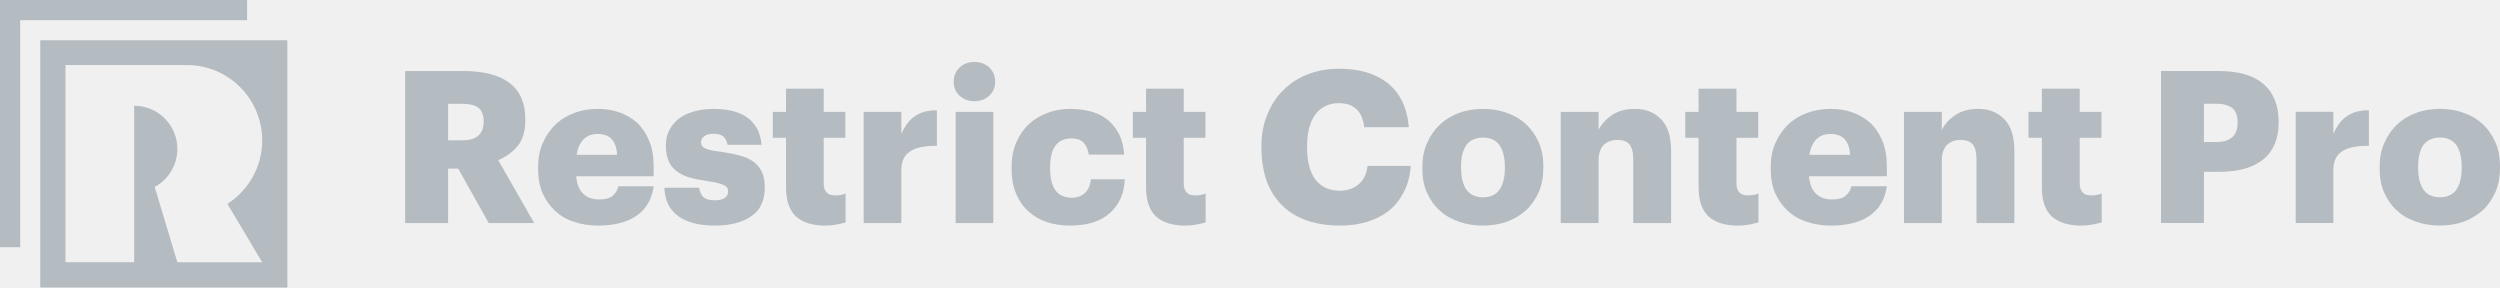
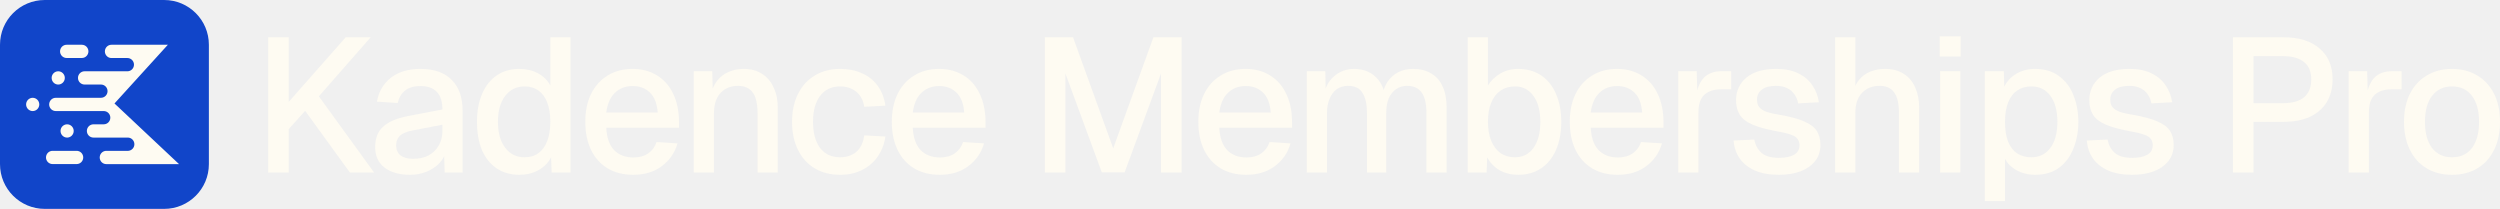
- <svg xmlns="http://www.w3.org/2000/svg" viewBox="0 0 1000 115" fill-rule="evenodd" clip-rule="evenodd" stroke-linejoin="round" stroke-miterlimit="2">
-   <path d="M81.592,582.676l500.812,0l0,-501.047l-500.812,0l0,501.047Zm449.764,-51.164l-171.934,0l-45.959,-152.692c27.365,-14.782 45.959,-43.729 45.959,-77.021c0,-48.317 -39.147,-87.482 -87.44,-87.482c-0.024,0 -0.048,0.003 -0.048,0.003l0.048,317.117l-139.342,0l0,-399.573l246.152,0c84.26,0 152.567,68.336 152.567,152.635c0,54.049 -28.103,101.496 -70.457,128.62l70.454,118.393Zm-30.544,-490.529l-459.849,0l0,460.062l-40.963,0l0,-501.045l500.812,0l0,40.983Z" fill="#b4bbc1" transform="scale(.19737)" />
-   <path d="M0.073,-0.715l0.272,0c0.098,0 0.17,0.021 0.217,0.063c0.047,0.041 0.07,0.1 0.07,0.176l0,0.004c0,0.075 -0.024,0.133 -0.072,0.172c-0.048,0.039 -0.117,0.059 -0.206,0.059l-0.077,0l0,0.241l-0.204,0l0,-0.715Zm0.263,0.334c0.034,0 0.059,-0.008 0.076,-0.023c0.017,-0.015 0.025,-0.037 0.025,-0.067l0,-0.004c0,-0.031 -0.009,-0.053 -0.026,-0.066c-0.017,-0.013 -0.042,-0.02 -0.074,-0.02l-0.06,0l0,0.18l0.059,0Z" fill="#b4bbc1" fill-rule="nonzero" transform="matrix(84.17277 0 0 85.023 858.256 89.198)" />
-   <path d="M0.057,-0.523l0.179,0l0,0.104c0.017,-0.039 0.039,-0.068 0.067,-0.085c0.027,-0.018 0.061,-0.027 0.102,-0.026l0,0.167c-0.055,-0.001 -0.097,0.007 -0.126,0.025c-0.029,0.018 -0.043,0.048 -0.043,0.09l0,0.248l-0.179,0l0,-0.523Z" fill="#b4bbc1" fill-rule="nonzero" transform="matrix(84.17277 0 0 85.023 913.474 89.198)" />
-   <path d="M0.316,-0.121c0.034,0 0.06,-0.012 0.077,-0.035c0.017,-0.024 0.026,-0.058 0.026,-0.102l0,-0.007c0,-0.044 -0.009,-0.078 -0.026,-0.102c-0.017,-0.023 -0.043,-0.035 -0.077,-0.035c-0.034,0 -0.06,0.011 -0.078,0.034c-0.017,0.023 -0.026,0.057 -0.026,0.101l0,0.008c0,0.045 0.009,0.079 0.026,0.103c0.017,0.023 0.043,0.035 0.078,0.035Zm-0.001,0.133c-0.04,0 -0.078,-0.006 -0.112,-0.018c-0.036,-0.012 -0.066,-0.029 -0.091,-0.052c-0.026,-0.023 -0.046,-0.051 -0.061,-0.084c-0.015,-0.033 -0.022,-0.071 -0.022,-0.113l0,-0.008c0,-0.042 0.007,-0.08 0.022,-0.113c0.015,-0.034 0.035,-0.063 0.061,-0.087c0.025,-0.024 0.055,-0.042 0.091,-0.055c0.034,-0.013 0.072,-0.019 0.113,-0.019c0.04,0 0.078,0.006 0.112,0.019c0.036,0.012 0.066,0.03 0.091,0.053c0.025,0.023 0.045,0.052 0.06,0.085c0.015,0.033 0.022,0.071 0.022,0.112l0,0.008c0,0.043 -0.007,0.081 -0.022,0.115c-0.015,0.033 -0.035,0.062 -0.06,0.085c-0.026,0.023 -0.056,0.041 -0.091,0.054c-0.035,0.012 -0.073,0.018 -0.113,0.018Z" fill="#b4bbc1" fill-rule="nonzero" transform="matrix(84.17277 0 0 85.023 949.412 89.198)" />
-   <g>
-     <path d="M0.409,0.012c-0.063,0 -0.117,-0.009 -0.164,-0.026c-0.047,-0.017 -0.085,-0.042 -0.116,-0.074c-0.031,-0.032 -0.055,-0.071 -0.07,-0.115c-0.015,-0.045 -0.023,-0.095 -0.023,-0.15l0,-0.008c0,-0.055 0.009,-0.105 0.028,-0.149c0.018,-0.045 0.043,-0.084 0.076,-0.116c0.033,-0.032 0.071,-0.057 0.116,-0.074c0.045,-0.017 0.093,-0.026 0.145,-0.026c0.047,0 0.089,0.005 0.128,0.016c0.039,0.011 0.073,0.028 0.102,0.05c0.029,0.023 0.052,0.051 0.07,0.086c0.017,0.035 0.028,0.076 0.032,0.123l-0.211,0c-0.004,-0.037 -0.016,-0.065 -0.036,-0.084c-0.02,-0.019 -0.048,-0.029 -0.084,-0.029c-0.046,0 -0.083,0.017 -0.11,0.052c-0.027,0.035 -0.04,0.085 -0.04,0.15l0,0.008c0,0.065 0.013,0.114 0.039,0.149c0.027,0.035 0.065,0.053 0.114,0.053c0.036,0 0.066,-0.01 0.089,-0.029c0.024,-0.019 0.039,-0.048 0.044,-0.088l0.204,0c-0.003,0.046 -0.014,0.087 -0.032,0.122c-0.018,0.035 -0.041,0.065 -0.07,0.088c-0.029,0.023 -0.064,0.041 -0.103,0.053c-0.039,0.012 -0.082,0.018 -0.128,0.018Z" fill="#b4bbc1" fill-rule="nonzero" transform="matrix(84.59789 0 0 85.023 501.525 89.214)" />
-     <path d="M0.316,-0.121c0.034,0 0.06,-0.012 0.077,-0.035c0.017,-0.024 0.026,-0.058 0.026,-0.102l0,-0.007c0,-0.044 -0.009,-0.078 -0.026,-0.102c-0.017,-0.023 -0.043,-0.035 -0.077,-0.035c-0.034,0 -0.06,0.011 -0.078,0.034c-0.017,0.023 -0.026,0.057 -0.026,0.101l0,0.008c0,0.045 0.009,0.079 0.026,0.103c0.017,0.023 0.043,0.035 0.078,0.035Zm-0.001,0.133c-0.04,0 -0.078,-0.006 -0.112,-0.018c-0.036,-0.012 -0.066,-0.029 -0.091,-0.052c-0.026,-0.023 -0.046,-0.051 -0.061,-0.084c-0.015,-0.033 -0.022,-0.071 -0.022,-0.113l0,-0.008c0,-0.042 0.007,-0.08 0.022,-0.113c0.015,-0.034 0.035,-0.063 0.061,-0.087c0.025,-0.024 0.055,-0.042 0.091,-0.055c0.034,-0.013 0.072,-0.019 0.113,-0.019c0.04,0 0.078,0.006 0.112,0.019c0.036,0.012 0.066,0.03 0.091,0.053c0.025,0.023 0.045,0.052 0.06,0.085c0.015,0.033 0.022,0.071 0.022,0.112l0,0.008c0,0.043 -0.007,0.081 -0.022,0.115c-0.015,0.033 -0.035,0.062 -0.06,0.085c-0.026,0.023 -0.056,0.041 -0.091,0.054c-0.035,0.012 -0.073,0.018 -0.113,0.018Z" fill="#b4bbc1" fill-rule="nonzero" transform="matrix(84.59789 0 0 85.023 566.499 89.214)" />
-     <path d="M0.057,-0.523l0.179,0l0,0.085c0.014,-0.028 0.035,-0.051 0.064,-0.07c0.028,-0.019 0.064,-0.029 0.108,-0.029c0.051,0 0.092,0.016 0.124,0.049c0.031,0.032 0.047,0.081 0.047,0.148l0,0.34l-0.179,0l0,-0.303c0,-0.03 -0.006,-0.052 -0.018,-0.067c-0.012,-0.014 -0.031,-0.021 -0.057,-0.021c-0.027,0 -0.048,0.008 -0.065,0.024c-0.016,0.016 -0.024,0.041 -0.024,0.075l0,0.292l-0.179,0l0,-0.523Z" fill="#b4bbc1" fill-rule="nonzero" transform="matrix(84.59789 0 0 85.023 619.458 89.214)" />
-     <path d="M0.265,0.012c-0.059,0 -0.105,-0.015 -0.137,-0.043c-0.031,-0.029 -0.047,-0.075 -0.047,-0.137l0,-0.233l-0.063,0l0,-0.122l0.063,0l0,-0.109l0.179,0l0,0.109l0.103,0l0,0.122l-0.103,0l0,0.216c0,0.018 0.005,0.032 0.014,0.041c0.008,0.009 0.022,0.014 0.039,0.014c0.01,0 0.019,-0.001 0.027,-0.002c0.008,-0.001 0.016,-0.004 0.024,-0.007l0,0.136c-0.011,0.003 -0.025,0.007 -0.042,0.01c-0.017,0.003 -0.036,0.005 -0.057,0.005Z" fill="#b4bbc1" fill-rule="nonzero" transform="matrix(84.59789 0 0 85.023 672.585 89.214)" />
-     <path d="M0.313,0.012c-0.041,0 -0.079,-0.006 -0.114,-0.018c-0.035,-0.011 -0.064,-0.028 -0.089,-0.051c-0.025,-0.023 -0.045,-0.051 -0.06,-0.084c-0.014,-0.033 -0.021,-0.071 -0.021,-0.114l0,-0.008c0,-0.042 0.007,-0.08 0.022,-0.113c0.015,-0.034 0.035,-0.063 0.06,-0.087c0.025,-0.024 0.055,-0.042 0.09,-0.055c0.035,-0.013 0.072,-0.019 0.111,-0.019c0.036,0 0.07,0.005 0.102,0.016c0.032,0.011 0.06,0.027 0.085,0.049c0.024,0.022 0.043,0.05 0.057,0.084c0.015,0.034 0.022,0.074 0.022,0.121l0,0.047l-0.368,0c0.003,0.035 0.013,0.062 0.032,0.081c0.019,0.019 0.045,0.028 0.077,0.028c0.03,0 0.052,-0.006 0.065,-0.018c0.014,-0.012 0.023,-0.027 0.026,-0.044l0.168,0c-0.008,0.059 -0.034,0.105 -0.079,0.137c-0.045,0.032 -0.107,0.048 -0.186,0.048Zm0.091,-0.333c-0.001,-0.032 -0.01,-0.056 -0.025,-0.073c-0.015,-0.017 -0.038,-0.025 -0.067,-0.025c-0.027,0 -0.05,0.008 -0.067,0.025c-0.017,0.017 -0.028,0.041 -0.033,0.073l0.192,0Z" fill="#b4bbc1" fill-rule="nonzero" transform="matrix(84.59789 0 0 85.023 705.83 89.214)" />
-     <path d="M0.057,-0.523l0.179,0l0,0.085c0.014,-0.028 0.035,-0.051 0.064,-0.07c0.028,-0.019 0.064,-0.029 0.108,-0.029c0.051,0 0.092,0.016 0.124,0.049c0.031,0.032 0.047,0.081 0.047,0.148l0,0.34l-0.179,0l0,-0.303c0,-0.03 -0.006,-0.052 -0.018,-0.067c-0.012,-0.014 -0.031,-0.021 -0.057,-0.021c-0.027,0 -0.048,0.008 -0.065,0.024c-0.016,0.016 -0.024,0.041 -0.024,0.075l0,0.292l-0.179,0l0,-0.523Z" fill="#b4bbc1" fill-rule="nonzero" transform="matrix(84.59789 0 0 85.023 756.76 89.214)" />
-     <path d="M0.265,0.012c-0.059,0 -0.105,-0.015 -0.137,-0.043c-0.031,-0.029 -0.047,-0.075 -0.047,-0.137l0,-0.233l-0.063,0l0,-0.122l0.063,0l0,-0.109l0.179,0l0,0.109l0.103,0l0,0.122l-0.103,0l0,0.216c0,0.018 0.005,0.032 0.014,0.041c0.008,0.009 0.022,0.014 0.039,0.014c0.01,0 0.019,-0.001 0.027,-0.002c0.008,-0.001 0.016,-0.004 0.024,-0.007l0,0.136c-0.011,0.003 -0.025,0.007 -0.042,0.01c-0.017,0.003 -0.036,0.005 -0.057,0.005Z" fill="#b4bbc1" fill-rule="nonzero" transform="matrix(84.59789 0 0 85.023 809.887 89.214)" />
+ <svg xmlns="http://www.w3.org/2000/svg" width="1161.33" height="97.032" viewBox="0.0 8.985 1161.33 97.032" fill="none">
+   <g clip-path="url(#clip0_202_862)">
+     <path d="M0 29.778C0 18.294 9.309 8.985 20.792 8.985H76.239C87.722 8.985 97.031 18.294 97.031 29.778V85.224C97.031 96.707 87.722 106.017 76.239 106.017H20.792C9.309 106.017 0 96.707 0 85.224V29.778Z" fill="#1145C9" />
+     <path fill-rule="evenodd" clip-rule="evenodd" d="M64.989 85.222H49.381C47.691 85.222 46.319 83.84 46.319 82.138C46.319 80.436 47.691 79.054 49.381 79.054H59.576C61.167 78.944 62.426 77.608 62.426 75.978C62.426 74.276 61.054 72.894 59.364 72.894L43.41 72.894C41.722 72.894 40.352 71.514 40.352 69.815C40.352 68.115 41.722 66.735 43.41 66.735H45.336L45.332 66.731H48.195C49.882 66.731 51.251 65.352 51.251 63.653C51.251 61.954 49.882 60.575 48.195 60.575H40.994V60.573H25.893C24.206 60.573 22.836 59.193 22.836 57.494C22.836 55.795 24.206 54.416 25.893 54.416H40.994V54.407H46.907C48.592 54.407 49.96 53.029 49.96 51.332C49.96 49.635 48.592 48.257 46.907 48.257L39.28 48.256C37.592 48.256 36.222 46.876 36.222 45.177C36.222 43.477 37.592 42.097 39.28 42.097H53.779C53.852 42.097 53.923 42.099 53.994 42.104H59.177C60.867 42.104 62.239 40.723 62.239 39.021C62.239 37.319 60.867 35.937 59.177 35.937H51.558C49.973 35.822 48.721 34.488 48.721 32.862C48.721 31.16 50.092 29.778 51.782 29.778H63.783C63.797 29.778 63.81 29.778 63.824 29.778H77.974L53.18 57.048L83.169 85.224H65.07L65.066 85.22C65.04 85.221 65.015 85.222 64.989 85.222ZM35.611 79.054C37.295 79.054 38.662 80.431 38.662 82.127C38.662 83.823 37.295 85.199 35.611 85.199H24.415C22.731 85.199 21.364 83.823 21.364 82.127C21.364 80.431 22.731 79.054 24.415 79.054H35.611ZM31.178 66.735C32.867 66.735 34.239 68.116 34.239 69.817C34.239 71.518 32.867 72.899 31.178 72.899C29.489 72.899 28.118 71.518 28.118 69.817C28.118 68.116 29.489 66.735 31.178 66.735ZM15.189 54.416C16.878 54.416 18.249 55.797 18.249 57.498C18.249 59.199 16.878 60.58 15.189 60.58C13.5 60.58 12.129 59.199 12.129 57.498C12.129 55.797 13.5 54.416 15.189 54.416ZM27.048 42.097C28.737 42.097 30.109 43.478 30.109 45.179C30.109 46.88 28.737 48.261 27.048 48.261C25.359 48.261 23.988 46.88 23.988 45.179C23.988 43.478 25.359 42.097 27.048 42.097ZM38.023 29.778C39.707 29.778 41.074 31.155 41.074 32.851C41.074 34.547 39.707 35.924 38.023 35.924H30.946C29.262 35.924 27.895 34.547 27.895 32.851C27.895 31.155 29.262 29.778 30.946 29.778H38.023Z" fill="#FEFBF2" />
+     <path d="M1139.04 90.188C1134.55 90.188 1130.63 89.185 1127.27 87.18C1123.9 85.174 1121.31 82.313 1119.48 78.597C1117.65 74.881 1116.74 70.545 1116.74 65.59C1116.74 60.576 1117.65 56.24 1119.48 52.583C1121.31 48.926 1123.9 46.094 1127.27 44.089C1130.63 42.024 1134.55 40.992 1139.04 40.992C1143.52 40.992 1147.44 42.024 1150.8 44.089C1154.17 46.094 1156.76 48.926 1158.59 52.583C1160.42 56.24 1161.33 60.576 1161.33 65.59C1161.33 70.545 1160.42 74.881 1158.59 78.597C1156.76 82.313 1154.17 85.174 1150.8 87.18C1147.44 89.185 1143.52 90.188 1139.04 90.188ZM1139.04 82.048C1143.05 82.048 1146.14 80.603 1148.33 77.712C1150.51 74.763 1151.6 70.722 1151.6 65.59C1151.6 60.458 1150.51 56.447 1148.33 53.556C1146.14 50.607 1143.05 49.132 1139.04 49.132C1135.08 49.132 1131.99 50.607 1129.74 53.556C1127.56 56.447 1126.47 60.458 1126.47 65.59C1126.47 70.722 1127.56 74.763 1129.74 77.712C1131.99 80.603 1135.08 82.048 1139.04 82.048Z" fill="#FEFBF2" />
+     <path d="M1091.03 89.126V42.054H1099.61L1099.97 54.53L1099.17 54.264C1099.82 50.017 1101.12 46.92 1103.07 44.974C1105.07 43.027 1107.76 42.054 1111.12 42.054H1115.63V50.459H1111.12C1108.76 50.459 1106.78 50.843 1105.19 51.61C1103.6 52.377 1102.39 53.556 1101.56 55.149C1100.79 56.742 1100.41 58.806 1100.41 61.343V89.126H1091.03Z" fill="#FEFBF2" />
+     <path d="M1037.28 89.126V26.304H1060.73C1067.93 26.304 1073.53 28.044 1077.54 31.524C1081.56 34.946 1083.56 39.724 1083.56 45.858C1083.56 49.929 1082.65 53.468 1080.82 56.476C1078.99 59.426 1076.36 61.697 1072.94 63.289C1069.58 64.823 1065.51 65.59 1060.73 65.59H1046.84V89.126H1037.28ZM1046.84 56.919H1060.47C1064.77 56.919 1068.05 56.004 1070.29 54.176C1072.53 52.288 1073.65 49.516 1073.65 45.858C1073.65 42.26 1072.53 39.576 1070.29 37.806C1068.05 35.978 1064.77 35.063 1060.47 35.063H1046.84V56.919Z" fill="#FEFBF2" />
+     <path d="M990.459 90.188C986.035 90.188 982.289 89.51 979.222 88.153C976.213 86.796 973.883 84.938 972.231 82.579C970.58 80.16 969.636 77.388 969.4 74.261L979.045 73.819C979.517 76.414 980.637 78.479 982.407 80.013C984.177 81.546 986.861 82.313 990.459 82.313C993.408 82.313 995.738 81.841 997.449 80.898C999.16 79.954 1000.02 78.45 1000.02 76.385C1000.02 75.264 999.72 74.32 999.13 73.553C998.599 72.728 997.538 72.049 995.945 71.518C994.352 70.928 991.993 70.368 988.866 69.837C984.206 68.952 980.549 67.92 977.894 66.74C975.24 65.561 973.352 64.056 972.231 62.228C971.111 60.399 970.55 58.187 970.55 55.592C970.55 51.285 972.143 47.776 975.328 45.062C978.573 42.349 983.233 40.992 989.309 40.992C993.379 40.992 996.8 41.7 999.573 43.115C1002.35 44.472 1004.5 46.33 1006.03 48.69C1007.62 50.99 1008.63 53.586 1009.04 56.476L999.396 57.007C999.101 55.356 998.511 53.94 997.626 52.76C996.8 51.521 995.679 50.578 994.264 49.929C992.848 49.221 991.167 48.867 989.22 48.867C986.212 48.867 983.97 49.457 982.496 50.636C981.021 51.816 980.283 53.35 980.283 55.238C980.283 56.653 980.608 57.804 981.257 58.688C981.965 59.573 983.085 60.311 984.619 60.901C986.153 61.431 988.188 61.903 990.724 62.316C995.62 63.142 999.455 64.174 1002.23 65.413C1005 66.593 1006.95 68.068 1008.07 69.837C1009.19 71.607 1009.75 73.76 1009.75 76.296C1009.75 79.246 1008.92 81.753 1007.27 83.817C1005.62 85.882 1003.35 87.475 1000.46 88.596C997.567 89.657 994.234 90.188 990.459 90.188Z" fill="#FEFBF2" />
+     <path d="M922.006 102.399V42.054H930.854L931.12 52.141L930.058 51.61C931.238 48.13 933.184 45.505 935.898 43.735C938.611 41.906 941.738 40.992 945.277 40.992C949.878 40.992 953.653 42.142 956.603 44.443C959.611 46.684 961.823 49.663 963.239 53.379C964.714 57.096 965.451 61.166 965.451 65.59C965.451 70.014 964.714 74.084 963.239 77.801C961.823 81.517 959.611 84.525 956.603 86.826C953.653 89.067 949.878 90.188 945.277 90.188C942.917 90.188 940.705 89.775 938.641 88.95C936.576 88.124 934.806 86.973 933.332 85.499C931.916 83.965 930.913 82.166 930.323 80.101L931.385 79.039V102.399H922.006ZM943.596 82.048C947.371 82.048 950.32 80.603 952.444 77.712C954.627 74.822 955.718 70.781 955.718 65.59C955.718 60.399 954.627 56.358 952.444 53.468C950.32 50.578 947.371 49.132 943.596 49.132C941.118 49.132 938.965 49.752 937.136 50.99C935.308 52.17 933.892 53.999 932.889 56.476C931.886 58.954 931.385 61.992 931.385 65.59C931.385 69.188 931.857 72.226 932.801 74.704C933.804 77.181 935.219 79.039 937.048 80.278C938.936 81.458 941.118 82.048 943.596 82.048Z" fill="#FEFBF2" />
+     <path d="M901.244 89.126V42.054H910.623V89.126H901.244ZM901.067 35.24V25.861H910.8V35.24H901.067Z" fill="#FEFBF2" />
+     <path d="M852.485 89.126V26.304H861.864V52.672L860.714 52.495C861.245 49.84 862.218 47.687 863.634 46.035C865.049 44.325 866.789 43.056 868.854 42.231C870.919 41.405 873.19 40.992 875.667 40.992C879.089 40.992 881.979 41.759 884.339 43.292C886.698 44.767 888.468 46.861 889.647 49.575C890.886 52.288 891.506 55.385 891.506 58.865V89.126H882.126V61.343C882.126 57.096 881.389 53.969 879.914 51.964C878.499 49.899 876.257 48.867 873.19 48.867C869.768 48.867 867.025 49.958 864.961 52.141C862.896 54.264 861.864 57.391 861.864 61.52V89.126H852.485Z" fill="#FEFBF2" />
+     <path d="M826.358 90.188C821.934 90.188 818.188 89.51 815.121 88.153C812.112 86.796 809.782 84.938 808.131 82.579C806.479 80.16 805.535 77.388 805.299 74.261L814.944 73.819C815.416 76.414 816.537 78.479 818.306 80.013C820.076 81.546 822.76 82.313 826.358 82.313C829.308 82.313 831.638 81.841 833.348 80.898C835.059 79.954 835.914 78.45 835.914 76.385C835.914 75.264 835.619 74.32 835.029 73.553C834.499 72.728 833.437 72.049 831.844 71.518C830.251 70.928 827.892 70.368 824.765 69.837C820.105 68.952 816.448 67.92 813.794 66.74C811.139 65.561 809.252 64.056 808.131 62.228C807.01 60.399 806.45 58.187 806.45 55.592C806.45 51.285 808.042 47.776 811.228 45.062C814.472 42.349 819.132 40.992 825.208 40.992C829.278 40.992 832.699 41.7 835.472 43.115C838.244 44.472 840.397 46.33 841.931 48.69C843.524 50.99 844.527 53.586 844.94 56.476L835.295 57.007C835 55.356 834.41 53.94 833.525 52.76C832.699 51.521 831.579 50.578 830.163 49.929C828.747 49.221 827.066 48.867 825.119 48.867C822.111 48.867 819.869 49.457 818.395 50.636C816.92 51.816 816.183 53.35 816.183 55.238C816.183 56.653 816.507 57.804 817.156 58.688C817.864 59.573 818.985 60.311 820.518 60.901C822.052 61.431 824.087 61.903 826.624 62.316C831.52 63.142 835.354 64.174 838.126 65.413C840.899 66.593 842.845 68.068 843.966 69.837C845.087 71.607 845.647 73.76 845.647 76.296C845.647 79.246 844.822 81.753 843.17 83.817C841.518 85.882 839.247 87.475 836.357 88.596C833.466 89.657 830.133 90.188 826.358 90.188Z" fill="#FEFBF2" />
+     <path d="M779.594 89.126V42.054H788.177L788.53 54.53L787.734 54.264C788.383 50.017 789.681 46.92 791.627 44.974C793.633 43.027 796.317 42.054 799.679 42.054H804.192V50.459H799.679C797.32 50.459 795.344 50.843 793.751 51.61C792.158 52.377 790.949 53.556 790.123 55.149C789.356 56.742 788.973 58.806 788.973 61.343V89.126H779.594Z" fill="#FEFBF2" />
+     <path d="M751.509 90.188C746.908 90.188 742.926 89.185 739.564 87.18C736.26 85.174 733.694 82.313 731.866 78.597C730.096 74.881 729.211 70.545 729.211 65.59C729.211 60.635 730.096 56.329 731.866 52.672C733.694 48.955 736.26 46.094 739.564 44.089C742.867 42.024 746.76 40.992 751.243 40.992C755.49 40.992 759.236 41.995 762.481 44C765.725 45.947 768.232 48.778 770.002 52.495C771.83 56.211 772.745 60.694 772.745 65.944V68.333H738.944C739.18 72.934 740.389 76.385 742.572 78.686C744.814 80.986 747.822 82.136 751.597 82.136C754.37 82.136 756.67 81.487 758.499 80.19C760.328 78.892 761.596 77.152 762.304 74.969L772.037 75.589C770.798 79.954 768.35 83.493 764.693 86.207C761.094 88.861 756.7 90.188 751.509 90.188ZM738.944 61.254H762.835C762.54 57.066 761.33 53.969 759.207 51.964C757.142 49.958 754.488 48.955 751.243 48.955C747.881 48.955 745.109 50.017 742.926 52.141C740.802 54.205 739.475 57.243 738.944 61.254Z" fill="#FEFBF2" />
+     <path d="M705.265 90.188C702.02 90.188 699.13 89.48 696.593 88.065C694.116 86.59 692.199 84.584 690.842 82.048L690.577 89.126H681.817V26.304H691.196V48.69C692.435 46.625 694.263 44.826 696.682 43.292C699.159 41.759 702.02 40.992 705.265 40.992C709.335 40.992 712.874 41.995 715.883 44C718.891 46.006 721.192 48.867 722.784 52.583C724.436 56.24 725.262 60.576 725.262 65.59C725.262 70.604 724.436 74.969 722.784 78.686C721.192 82.343 718.891 85.174 715.883 87.18C712.874 89.185 709.335 90.188 705.265 90.188ZM703.761 82.048C707.359 82.048 710.22 80.603 712.343 77.712C714.467 74.763 715.529 70.722 715.529 65.59C715.529 60.458 714.467 56.447 712.343 53.556C710.22 50.607 707.388 49.132 703.849 49.132C701.195 49.132 698.924 49.781 697.036 51.079C695.148 52.377 693.703 54.264 692.7 56.742C691.697 59.16 691.196 62.11 691.196 65.59C691.196 68.952 691.697 71.872 692.7 74.35C693.703 76.827 695.148 78.745 697.036 80.101C698.924 81.399 701.165 82.048 703.761 82.048Z" fill="#FEFBF2" />
+     <path d="M607.049 89.126V42.054H615.632L615.897 53.733L614.836 53.379C615.366 50.784 616.281 48.572 617.578 46.743C618.935 44.915 620.587 43.499 622.534 42.496C624.48 41.493 626.604 40.992 628.904 40.992C632.915 40.992 636.189 42.142 638.726 44.443C641.262 46.684 642.855 49.781 643.504 53.733H642C642.531 50.961 643.415 48.66 644.654 46.832C645.952 44.944 647.604 43.499 649.609 42.496C651.615 41.493 653.886 40.992 656.422 40.992C659.726 40.992 662.528 41.7 664.828 43.115C667.188 44.472 668.957 46.478 670.137 49.132C671.376 51.787 671.995 55.031 671.995 58.865V89.126H662.616V61.166C662.616 57.096 661.879 54.028 660.404 51.964C658.929 49.899 656.688 48.867 653.679 48.867C651.733 48.867 650.022 49.368 648.547 50.371C647.073 51.374 645.922 52.819 645.097 54.707C644.33 56.594 643.946 58.865 643.946 61.52V89.126H635.01V61.52C635.01 57.509 634.331 54.412 632.974 52.229C631.677 49.988 629.435 48.867 626.25 48.867C624.244 48.867 622.504 49.368 621.029 50.371C619.614 51.374 618.493 52.849 617.667 54.795C616.841 56.683 616.428 58.924 616.428 61.52V89.126H607.049Z" fill="#FEFBF2" />
+     <path d="M578.964 90.188C574.363 90.188 570.381 89.185 567.019 87.18C563.716 85.174 561.15 82.313 559.321 78.597C557.551 74.881 556.666 70.545 556.666 65.59C556.666 60.635 557.551 56.329 559.321 52.672C561.15 48.955 563.716 46.094 567.019 44.089C570.322 42.024 574.215 40.992 578.699 40.992C582.946 40.992 586.692 41.995 589.936 44C593.18 45.947 595.687 48.778 597.457 52.495C599.286 56.211 600.2 60.694 600.2 65.944V68.333H566.4C566.635 72.934 567.845 76.385 570.027 78.686C572.269 80.986 575.277 82.136 579.053 82.136C581.825 82.136 584.126 81.487 585.954 80.19C587.783 78.892 589.051 77.152 589.759 74.969L599.492 75.589C598.253 79.954 595.805 83.493 592.148 86.207C588.55 88.861 584.155 90.188 578.964 90.188ZM566.4 61.254H590.29C589.995 57.066 588.786 53.969 586.662 51.964C584.597 49.958 581.943 48.955 578.699 48.955C575.336 48.955 572.564 50.017 570.381 52.141C568.258 54.205 566.93 57.243 566.4 61.254Z" fill="#FEFBF2" />
+     <path d="M485.36 89.126V26.304H498.455L517.125 77.889L535.795 26.304H548.89V89.126H539.334V43.115L522.434 89.038H511.816L494.916 43.115V89.126H485.36Z" fill="#FEFBF2" />
+     <path d="M436.576 90.188C431.975 90.188 427.993 89.185 424.631 87.18C421.328 85.174 418.762 82.313 416.933 78.597C415.163 74.881 414.278 70.545 414.278 65.59C414.278 60.635 415.163 56.329 416.933 52.672C418.762 48.955 421.328 46.094 424.631 44.089C427.934 42.024 431.828 40.992 436.311 40.992C440.558 40.992 444.304 41.995 447.548 44C450.792 45.947 453.299 48.778 455.069 52.495C456.898 56.211 457.812 60.694 457.812 65.944V68.333H424.012C424.247 72.934 425.457 76.385 427.639 78.686C429.881 80.986 432.889 82.136 436.665 82.136C439.437 82.136 441.738 81.487 443.566 80.19C445.395 78.892 446.663 77.152 447.371 74.969L457.104 75.589C455.865 79.954 453.417 83.493 449.76 86.207C446.162 88.861 441.767 90.188 436.576 90.188ZM424.012 61.254H447.902C447.607 57.066 446.398 53.969 444.274 51.964C442.209 49.958 439.555 48.955 436.311 48.955C432.948 48.955 430.176 50.017 427.993 52.141C425.87 54.205 424.542 57.243 424.012 61.254Z" fill="#FEFBF2" />
+     <path d="M390.237 90.188C385.754 90.188 381.831 89.185 378.469 87.18C375.106 85.174 372.511 82.313 370.682 78.597C368.853 74.881 367.939 70.545 367.939 65.59C367.939 60.635 368.853 56.329 370.682 52.672C372.511 48.955 375.106 46.094 378.469 44.089C381.831 42.024 385.754 40.992 390.237 40.992C394.071 40.992 397.463 41.67 400.412 43.027C403.421 44.325 405.839 46.242 407.668 48.778C409.555 51.315 410.765 54.412 411.296 58.069L401.474 58.6C401.002 55.532 399.763 53.203 397.758 51.61C395.752 49.958 393.245 49.132 390.237 49.132C386.285 49.132 383.188 50.607 380.946 53.556C378.763 56.447 377.672 60.458 377.672 65.59C377.672 70.722 378.763 74.763 380.946 77.712C383.188 80.603 386.285 82.048 390.237 82.048C393.245 82.048 395.752 81.222 397.758 79.57C399.763 77.86 401.002 75.294 401.474 71.872L411.296 72.403C410.765 76.001 409.555 79.128 407.668 81.782C405.839 84.437 403.421 86.501 400.412 87.976C397.463 89.451 394.071 90.188 390.237 90.188Z" fill="#FEFBF2" />
+     <path d="M322.273 89.126V42.054H330.856L331.21 54.618L330.06 53.999C330.59 50.931 331.593 48.454 333.068 46.566C334.543 44.679 336.342 43.292 338.465 42.408C340.589 41.464 342.89 40.992 345.367 40.992C348.906 40.992 351.826 41.788 354.127 43.381C356.486 44.915 358.256 47.038 359.436 49.752C360.675 52.406 361.294 55.444 361.294 58.865V89.126H351.915V61.697C351.915 58.924 351.62 56.594 351.03 54.707C350.44 52.819 349.467 51.374 348.11 50.371C346.753 49.368 344.984 48.867 342.801 48.867C339.498 48.867 336.814 49.958 334.749 52.141C332.685 54.323 331.652 57.509 331.652 61.697V89.126H322.273Z" fill="#FEFBF2" />
+     <path d="M294.188 90.188C289.587 90.188 285.605 89.185 282.243 87.18C278.94 85.174 276.374 82.313 274.545 78.597C272.775 74.881 271.89 70.545 271.89 65.59C271.89 60.635 272.775 56.329 274.545 52.672C276.374 48.955 278.94 46.094 282.243 44.089C285.546 42.024 289.44 40.992 293.923 40.992C298.17 40.992 301.916 41.995 305.16 44C308.404 45.947 310.911 48.778 312.681 52.495C314.51 56.211 315.424 60.694 315.424 65.944V68.333H281.624C281.86 72.934 283.069 76.385 285.251 78.686C287.493 80.986 290.501 82.136 294.277 82.136C297.049 82.136 299.35 81.487 301.178 80.19C303.007 78.892 304.275 77.152 304.983 74.969L314.716 75.589C313.477 79.954 311.029 83.493 307.372 86.207C303.774 88.861 299.379 90.188 294.188 90.188ZM281.624 61.254H305.514C305.219 57.066 304.01 53.969 301.886 51.964C299.821 49.958 297.167 48.955 293.923 48.955C290.56 48.955 287.788 50.017 285.605 52.141C283.482 54.205 282.154 57.243 281.624 61.254Z" fill="#FEFBF2" />
+     <path d="M241.219 90.188C237.208 90.188 233.698 89.185 230.69 87.18C227.741 85.174 225.47 82.343 223.877 78.686C222.343 74.969 221.576 70.604 221.576 65.59C221.576 60.576 222.373 56.24 223.965 52.583C225.558 48.867 227.829 46.006 230.779 44C233.728 41.995 237.208 40.992 241.219 40.992C244.464 40.992 247.354 41.67 249.891 43.027C252.427 44.384 254.344 46.271 255.642 48.69V26.304H265.021V89.126H256.262L255.996 82.048C254.698 84.584 252.722 86.59 250.068 88.065C247.472 89.48 244.523 90.188 241.219 90.188ZM243.697 82.048C246.234 82.048 248.387 81.399 250.156 80.101C251.926 78.803 253.283 76.916 254.226 74.438C255.17 71.961 255.642 69.011 255.642 65.59C255.642 62.051 255.17 59.072 254.226 56.653C253.283 54.176 251.926 52.318 250.156 51.079C248.387 49.781 246.234 49.132 243.697 49.132C239.922 49.132 236.913 50.607 234.672 53.556C232.43 56.447 231.309 60.458 231.309 65.59C231.309 70.663 232.43 74.674 234.672 77.624C236.913 80.573 239.922 82.048 243.697 82.048Z" fill="#FEFBF2" />
+     <path d="M190.38 90.188C185.484 90.188 181.561 89.067 178.612 86.826C175.721 84.584 174.276 81.428 174.276 77.358C174.276 73.288 175.485 70.132 177.904 67.891C180.381 65.59 184.186 63.938 189.318 62.936L205.51 59.839C205.51 56.181 204.655 53.468 202.945 51.698C201.234 49.87 198.697 48.955 195.335 48.955C192.327 48.955 189.967 49.634 188.256 50.99C186.546 52.288 185.366 54.235 184.717 56.83L175.072 56.211C175.957 51.492 178.14 47.776 181.62 45.062C185.159 42.349 189.731 40.992 195.335 40.992C201.706 40.992 206.543 42.703 209.846 46.124C213.208 49.486 214.89 54.235 214.89 60.37V89.126H206.572L206.218 78.686L207.103 79.039C206.69 81.222 205.687 83.139 204.095 84.791C202.502 86.442 200.496 87.77 198.078 88.772C195.718 89.716 193.152 90.188 190.38 90.188ZM191.884 82.756C194.716 82.756 197.134 82.225 199.14 81.163C201.145 80.042 202.709 78.508 203.829 76.562C204.95 74.615 205.51 72.403 205.51 69.926V66.917L191.707 69.572C188.876 70.103 186.87 70.958 185.69 72.138C184.57 73.258 184.009 74.704 184.009 76.473C184.009 78.479 184.688 80.042 186.044 81.163C187.46 82.225 189.407 82.756 191.884 82.756Z" fill="#FEFBF2" />
+     <path d="M124.582 89.126V26.304H134.138V56.299L160.594 26.304H172.186L148.118 53.733L173.778 89.126H162.541L141.748 60.458L134.138 68.952V89.126H124.582Z" fill="#FEFBF2" />
  </g>
-   <g>
-     <path d="M0.073,-0.715l0.28,0c0.094,0 0.166,0.019 0.216,0.056c0.05,0.038 0.075,0.095 0.075,0.171l0,0.004c0,0.051 -0.012,0.092 -0.036,0.121c-0.025,0.03 -0.056,0.052 -0.093,0.067l0.171,0.296l-0.216,0l-0.145,-0.256l-0.048,0l0,0.256l-0.204,0l0,-0.715Zm0.27,0.326c0.035,0 0.06,-0.007 0.077,-0.022c0.017,-0.015 0.026,-0.036 0.026,-0.065l0,-0.004c0,-0.029 -0.009,-0.05 -0.026,-0.063c-0.017,-0.012 -0.043,-0.018 -0.076,-0.018l-0.067,0l0,0.172l0.066,0Z" fill="#b4bbc1" fill-rule="nonzero" transform="matrix(84.17277 0 0 85.023 155.929 89.214)" />
-     <path d="M0.313,0.012c-0.041,0 -0.079,-0.006 -0.114,-0.018c-0.035,-0.011 -0.064,-0.028 -0.089,-0.051c-0.025,-0.023 -0.045,-0.051 -0.06,-0.084c-0.014,-0.033 -0.021,-0.071 -0.021,-0.114l0,-0.008c0,-0.042 0.007,-0.08 0.022,-0.113c0.015,-0.034 0.035,-0.063 0.06,-0.087c0.025,-0.024 0.055,-0.042 0.09,-0.055c0.035,-0.013 0.072,-0.019 0.111,-0.019c0.036,0 0.07,0.005 0.102,0.016c0.032,0.011 0.06,0.027 0.085,0.049c0.024,0.022 0.043,0.05 0.057,0.084c0.015,0.034 0.022,0.074 0.022,0.121l0,0.047l-0.368,0c0.003,0.035 0.013,0.062 0.032,0.081c0.019,0.019 0.045,0.028 0.077,0.028c0.03,0 0.052,-0.006 0.065,-0.018c0.014,-0.012 0.023,-0.027 0.026,-0.044l0.168,0c-0.008,0.059 -0.034,0.105 -0.079,0.137c-0.045,0.032 -0.107,0.048 -0.186,0.048Zm0.091,-0.333c-0.001,-0.032 -0.01,-0.056 -0.025,-0.073c-0.015,-0.017 -0.038,-0.025 -0.067,-0.025c-0.027,0 -0.05,0.008 -0.067,0.025c-0.017,0.017 -0.028,0.041 -0.033,0.073l0.192,0Z" fill="#b4bbc1" fill-rule="nonzero" transform="matrix(84.17277 0 0 85.023 212.808 89.214)" />
-     <path d="M0.262,0.012c-0.075,0 -0.133,-0.015 -0.175,-0.045c-0.041,-0.03 -0.063,-0.074 -0.065,-0.133l0.165,0c0.003,0.019 0.01,0.034 0.02,0.044c0.011,0.01 0.029,0.015 0.054,0.015c0.022,0 0.038,-0.004 0.048,-0.011c0.011,-0.008 0.016,-0.019 0.016,-0.032c0,-0.013 -0.007,-0.022 -0.022,-0.029c-0.014,-0.007 -0.039,-0.013 -0.075,-0.018c-0.035,-0.005 -0.065,-0.011 -0.09,-0.018c-0.025,-0.008 -0.046,-0.019 -0.062,-0.032c-0.016,-0.013 -0.028,-0.029 -0.035,-0.048c-0.008,-0.019 -0.012,-0.043 -0.012,-0.07c0,-0.029 0.006,-0.054 0.018,-0.075c0.012,-0.022 0.028,-0.04 0.049,-0.055c0.02,-0.014 0.044,-0.024 0.071,-0.031c0.027,-0.007 0.056,-0.011 0.086,-0.011c0.032,0 0.062,0.003 0.089,0.009c0.027,0.006 0.05,0.016 0.07,0.029c0.02,0.013 0.036,0.031 0.049,0.052c0.012,0.021 0.02,0.048 0.023,0.079l-0.162,0c-0.003,-0.017 -0.01,-0.03 -0.02,-0.039c-0.011,-0.009 -0.026,-0.013 -0.047,-0.013c-0.019,0 -0.034,0.004 -0.044,0.012c-0.01,0.007 -0.015,0.017 -0.015,0.029c0,0.013 0.007,0.022 0.02,0.028c0.013,0.006 0.036,0.011 0.068,0.015c0.036,0.005 0.068,0.011 0.095,0.018c0.027,0.007 0.049,0.017 0.067,0.03c0.018,0.013 0.031,0.03 0.04,0.049c0.009,0.019 0.013,0.043 0.013,0.071c0,0.062 -0.021,0.107 -0.064,0.136c-0.043,0.029 -0.1,0.044 -0.173,0.044Z" fill="#b4bbc1" fill-rule="nonzero" transform="matrix(84.17277 0 0 85.023 263.905 89.214)" />
-     <path d="M0.265,0.012c-0.059,0 -0.105,-0.015 -0.137,-0.043c-0.031,-0.029 -0.047,-0.075 -0.047,-0.137l0,-0.233l-0.063,0l0,-0.122l0.063,0l0,-0.109l0.179,0l0,0.109l0.103,0l0,0.122l-0.103,0l0,0.216c0,0.018 0.005,0.032 0.014,0.041c0.008,0.009 0.022,0.014 0.039,0.014c0.01,0 0.019,-0.001 0.027,-0.002c0.008,-0.001 0.016,-0.004 0.024,-0.007l0,0.136c-0.011,0.003 -0.025,0.007 -0.042,0.01c-0.017,0.003 -0.036,0.005 -0.057,0.005Z" fill="#b4bbc1" fill-rule="nonzero" transform="matrix(84.17277 0 0 85.023 307.591 89.214)" />
-     <path d="M0.057,-0.523l0.179,0l0,0.104c0.017,-0.039 0.039,-0.068 0.067,-0.085c0.027,-0.018 0.061,-0.027 0.102,-0.026l0,0.167c-0.055,-0.001 -0.097,0.007 -0.126,0.025c-0.029,0.018 -0.043,0.048 -0.043,0.09l0,0.248l-0.179,0l0,-0.523Z" fill="#b4bbc1" fill-rule="nonzero" transform="matrix(84.17277 0 0 85.023 340.67 89.214)" />
-     <path d="M0.062,-0.523l0.179,0l0,0.523l-0.179,0l0,-0.523Zm0.089,-0.05c-0.028,0 -0.051,-0.009 -0.07,-0.026c-0.019,-0.017 -0.028,-0.039 -0.028,-0.066c0,-0.027 0.009,-0.049 0.028,-0.067c0.019,-0.017 0.042,-0.026 0.07,-0.026c0.028,0 0.052,0.009 0.071,0.026c0.018,0.018 0.028,0.04 0.028,0.067c0,0.027 -0.01,0.049 -0.028,0.066c-0.019,0.017 -0.043,0.026 -0.071,0.026Z" fill="#b4bbc1" fill-rule="nonzero" transform="matrix(84.17277 0 0 85.023 377.033 89.214)" />
-     <path d="M0.304,0.012c-0.039,0 -0.076,-0.006 -0.109,-0.017c-0.033,-0.011 -0.062,-0.028 -0.087,-0.051c-0.025,-0.022 -0.044,-0.05 -0.058,-0.083c-0.014,-0.033 -0.021,-0.072 -0.021,-0.116l0,-0.008c0,-0.043 0.007,-0.082 0.022,-0.116c0.015,-0.034 0.035,-0.063 0.06,-0.086c0.025,-0.023 0.055,-0.041 0.089,-0.053c0.033,-0.013 0.069,-0.019 0.108,-0.019c0.032,0 0.063,0.004 0.093,0.011c0.029,0.007 0.056,0.019 0.079,0.036c0.023,0.017 0.042,0.04 0.057,0.067c0.015,0.027 0.024,0.061 0.027,0.101l-0.168,0c-0.004,-0.025 -0.013,-0.044 -0.026,-0.057c-0.013,-0.013 -0.032,-0.019 -0.058,-0.019c-0.032,0 -0.057,0.011 -0.074,0.033c-0.017,0.023 -0.026,0.056 -0.026,0.1l0,0.008c0,0.046 0.009,0.081 0.026,0.104c0.017,0.022 0.043,0.034 0.077,0.034c0.025,0 0.046,-0.007 0.062,-0.022c0.016,-0.015 0.026,-0.036 0.029,-0.065l0.161,0c-0.003,0.066 -0.026,0.119 -0.07,0.158c-0.044,0.04 -0.108,0.06 -0.193,0.06Z" fill="#b4bbc1" fill-rule="nonzero" transform="matrix(84.17277 0 0 85.023 402.202 89.214)" />
-     <path d="M0.265,0.012c-0.059,0 -0.105,-0.015 -0.137,-0.043c-0.031,-0.029 -0.047,-0.075 -0.047,-0.137l0,-0.233l-0.063,0l0,-0.122l0.063,0l0,-0.109l0.179,0l0,0.109l0.103,0l0,0.122l-0.103,0l0,0.216c0,0.018 0.005,0.032 0.014,0.041c0.008,0.009 0.022,0.014 0.039,0.014c0.01,0 0.019,-0.001 0.027,-0.002c0.008,-0.001 0.016,-0.004 0.024,-0.007l0,0.136c-0.011,0.003 -0.025,0.007 -0.042,0.01c-0.017,0.003 -0.036,0.005 -0.057,0.005Z" fill="#b4bbc1" fill-rule="nonzero" transform="matrix(84.17277 0 0 85.023 451.61 89.214)" />
-   </g>
+   <defs>
+     <clipPath id="clip0_202_862">
+       <rect width="1166" height="115" fill="white" />
+     </clipPath>
+   </defs>
</svg>
